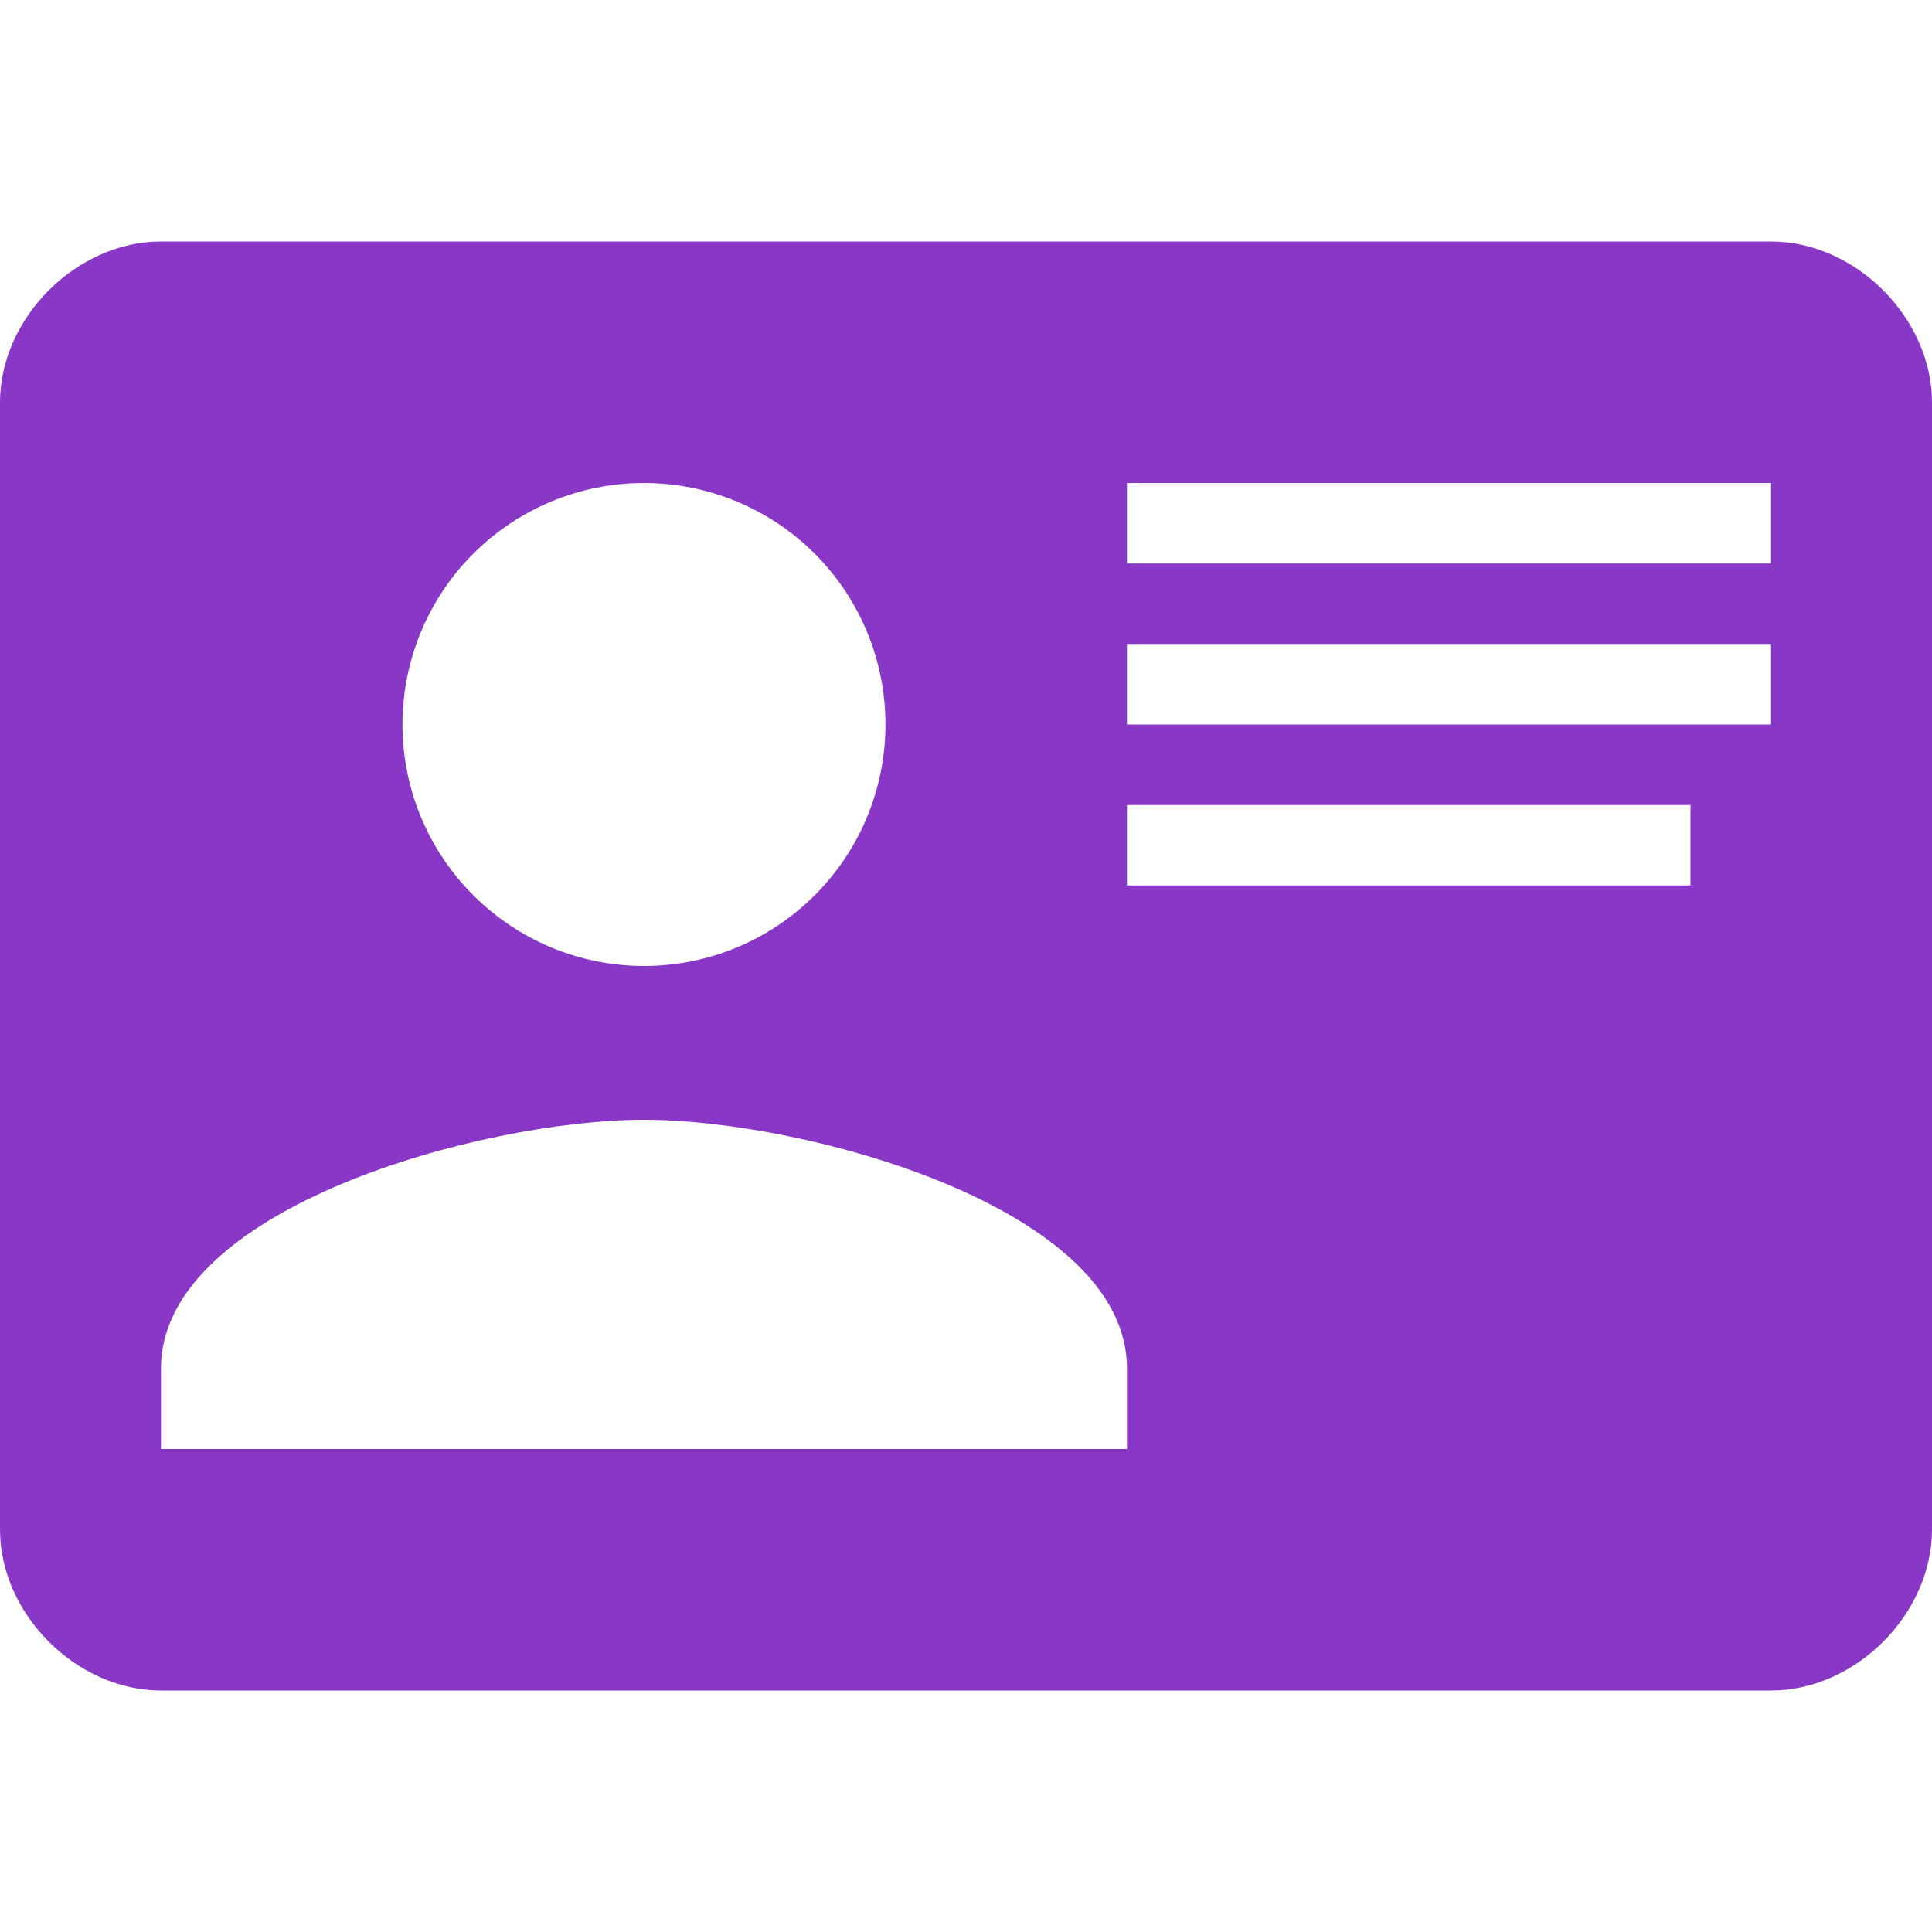
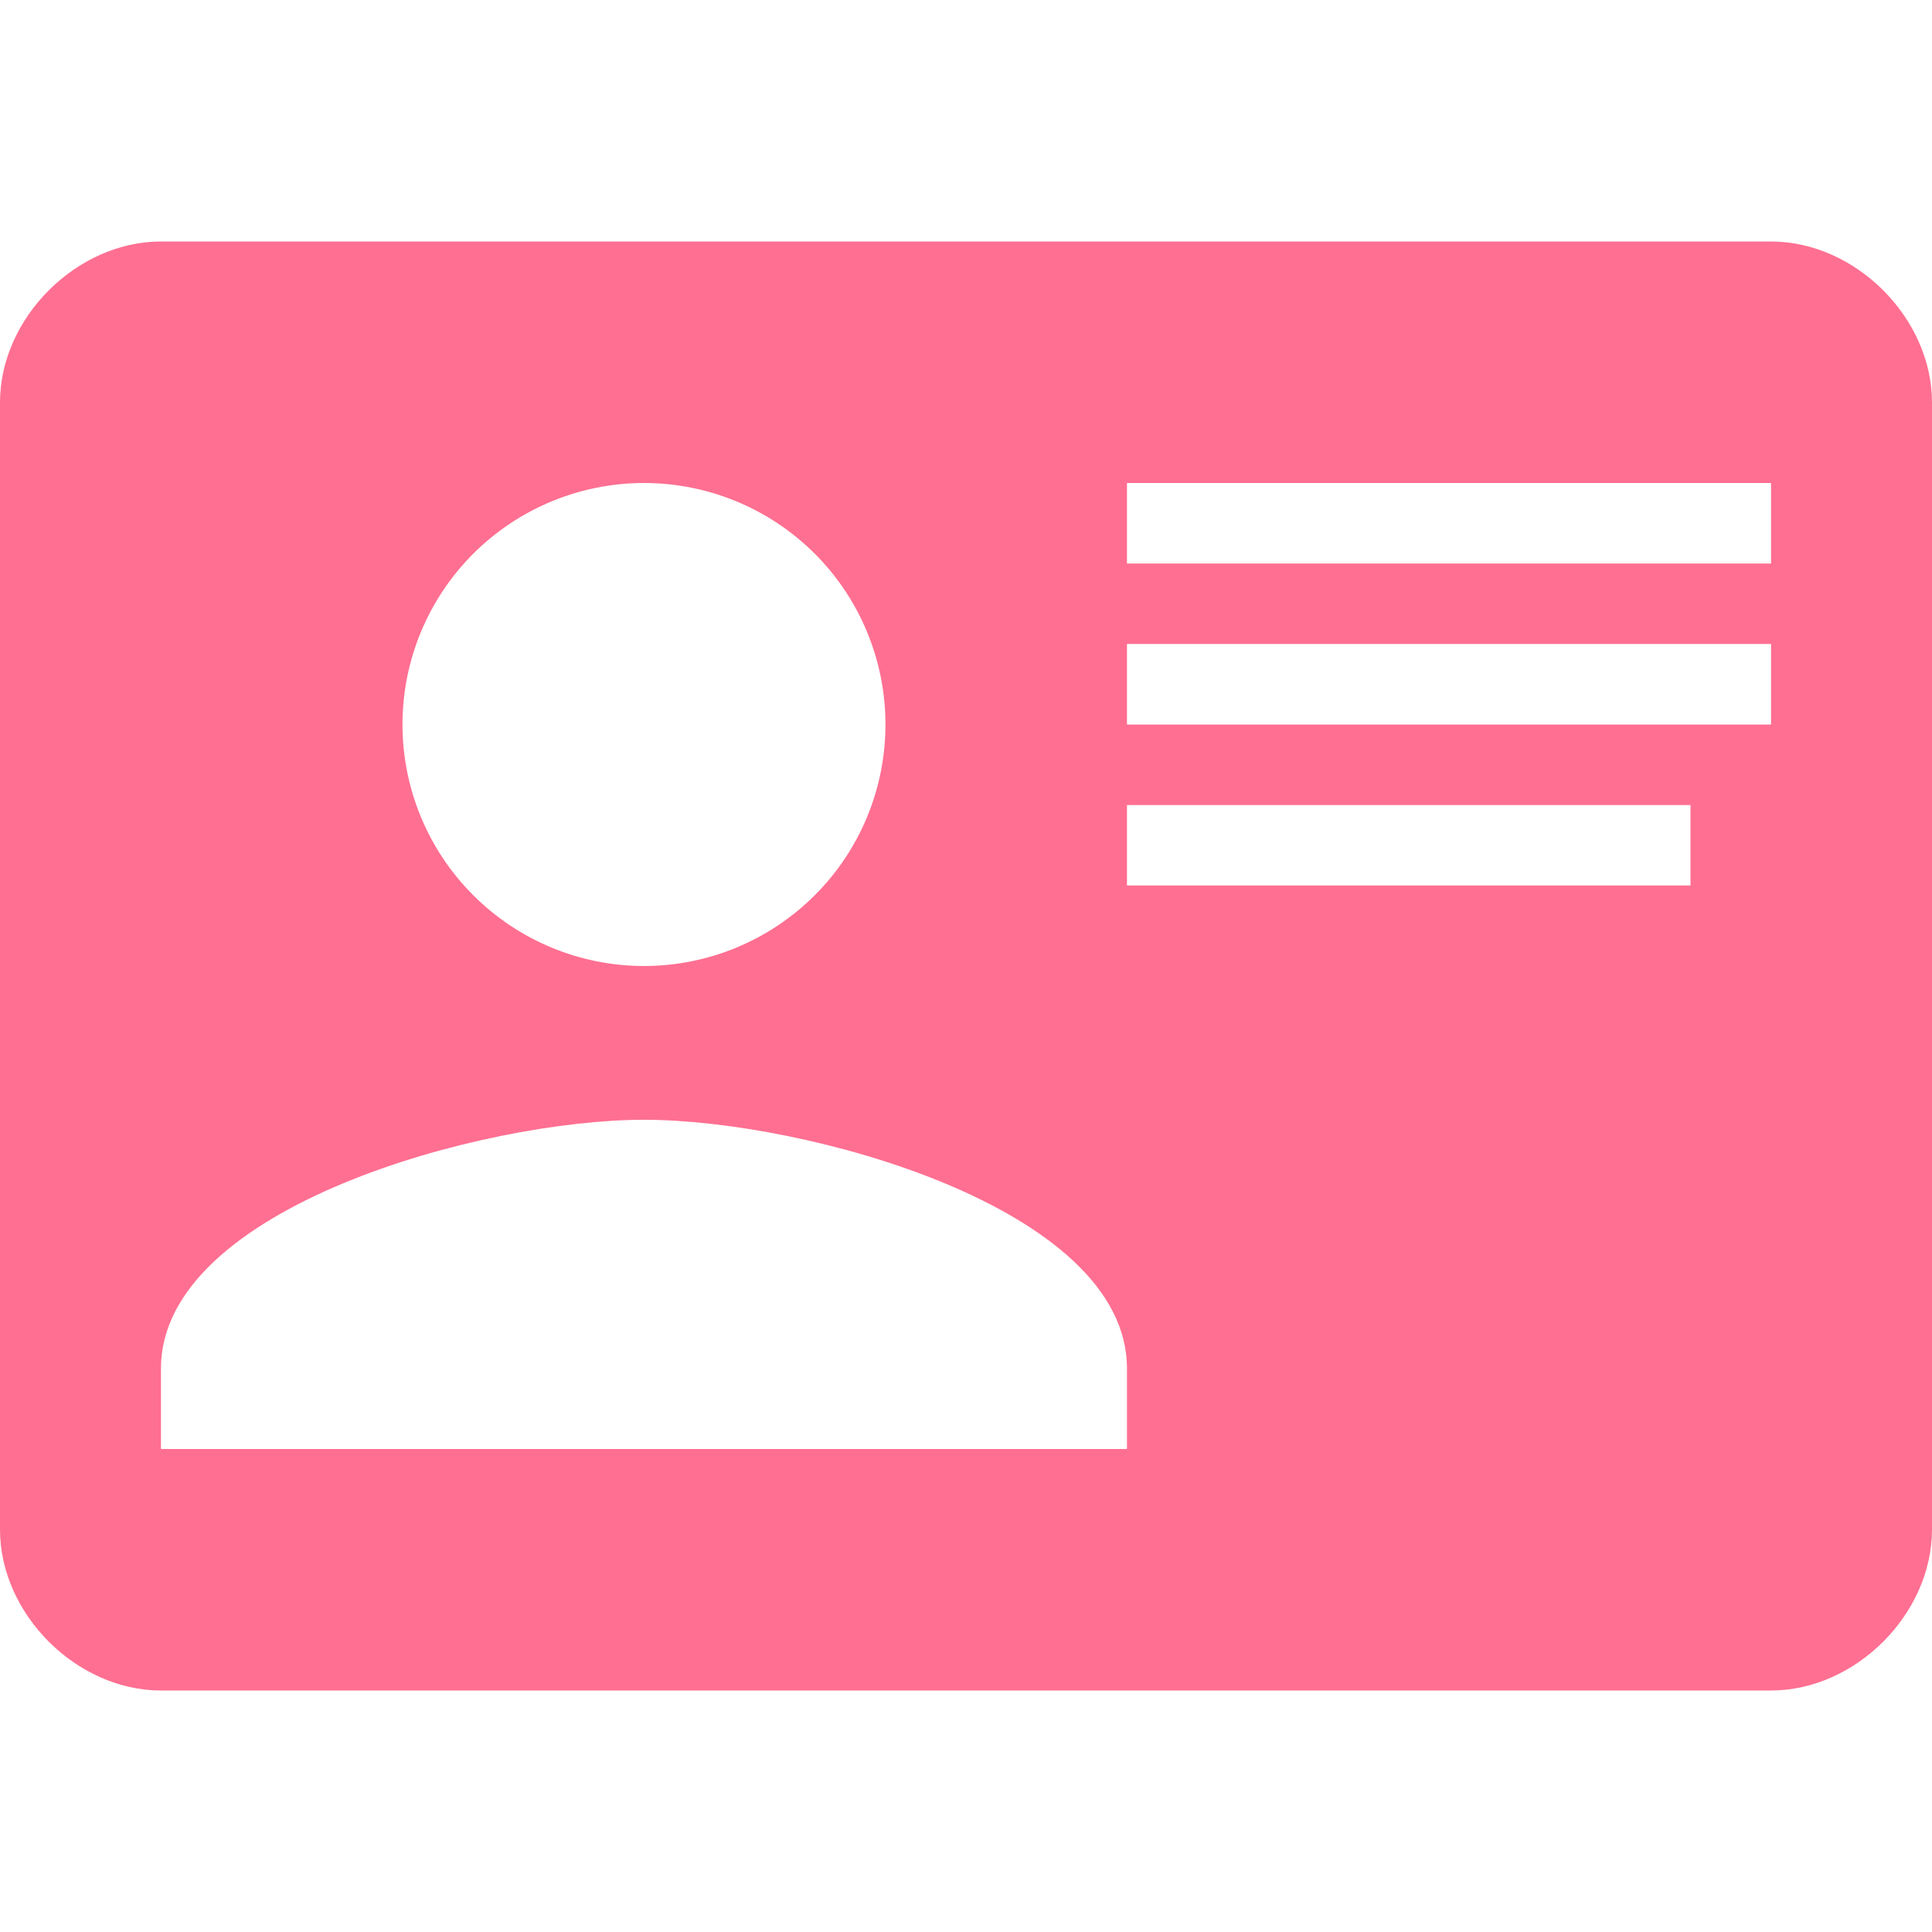
<svg xmlns="http://www.w3.org/2000/svg" width="22" height="22" viewBox="0 0 22 22" fill="none">
-   <path d="M1.833 2.75H20.167C21.129 2.75 22 3.621 22 4.583V17.417C22 18.379 21.129 19.25 20.167 19.25H1.833C0.871 19.25 0 18.379 0 17.417V4.583C0 3.621 0.871 2.75 1.833 2.75ZM12.833 5.5V6.417H20.167V5.5H12.833ZM12.833 7.333V8.25H20.167V7.333H12.833ZM12.833 9.167V10.083H19.25V9.167H12.833ZM7.333 12.751C5.5 12.751 1.833 13.75 1.833 15.583V16.5H12.833V15.583C12.833 13.75 9.167 12.751 7.333 12.751ZM7.333 5.5C6.604 5.5 5.905 5.79 5.389 6.305C4.873 6.821 4.583 7.521 4.583 8.25C4.583 8.979 4.873 9.679 5.389 10.194C5.905 10.71 6.604 11 7.333 11C8.063 11 8.762 10.71 9.278 10.194C9.794 9.679 10.083 8.979 10.083 8.25C10.083 7.521 9.794 6.821 9.278 6.305C8.762 5.79 8.063 5.5 7.333 5.5Z" fill="#8937C7" />
+   <path d="M1.833 2.75H20.167C21.129 2.75 22 3.621 22 4.583V17.417C22 18.379 21.129 19.25 20.167 19.25H1.833C0.871 19.25 0 18.379 0 17.417V4.583C0 3.621 0.871 2.75 1.833 2.75ZM12.833 5.5V6.417H20.167V5.5H12.833ZM12.833 7.333V8.25H20.167V7.333H12.833ZM12.833 9.167V10.083H19.25V9.167H12.833ZM7.333 12.751C5.5 12.751 1.833 13.75 1.833 15.583V16.5H12.833V15.583C12.833 13.75 9.167 12.751 7.333 12.751ZM7.333 5.5C6.604 5.5 5.905 5.79 5.389 6.305C4.873 6.821 4.583 7.521 4.583 8.25C4.583 8.979 4.873 9.679 5.389 10.194C5.905 10.71 6.604 11 7.333 11C8.063 11 8.762 10.71 9.278 10.194C9.794 9.679 10.083 8.979 10.083 8.25C10.083 7.521 9.794 6.821 9.278 6.305C8.762 5.79 8.063 5.5 7.333 5.5Z" fill="#FF6F91" />
</svg>
